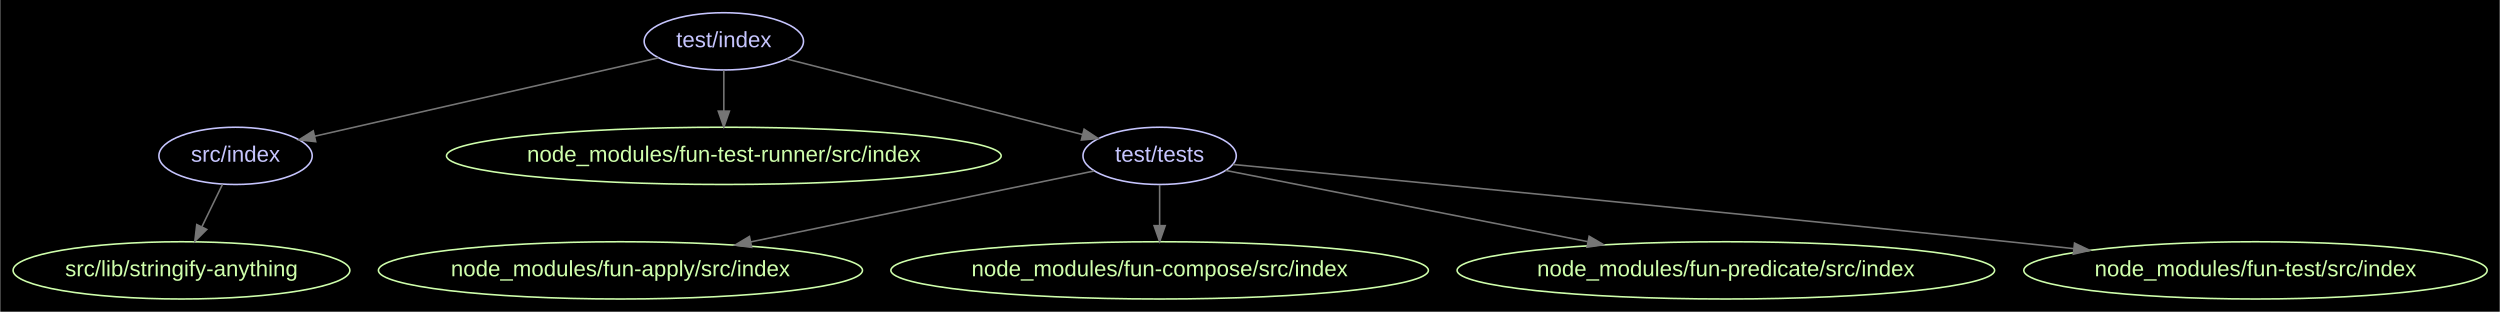
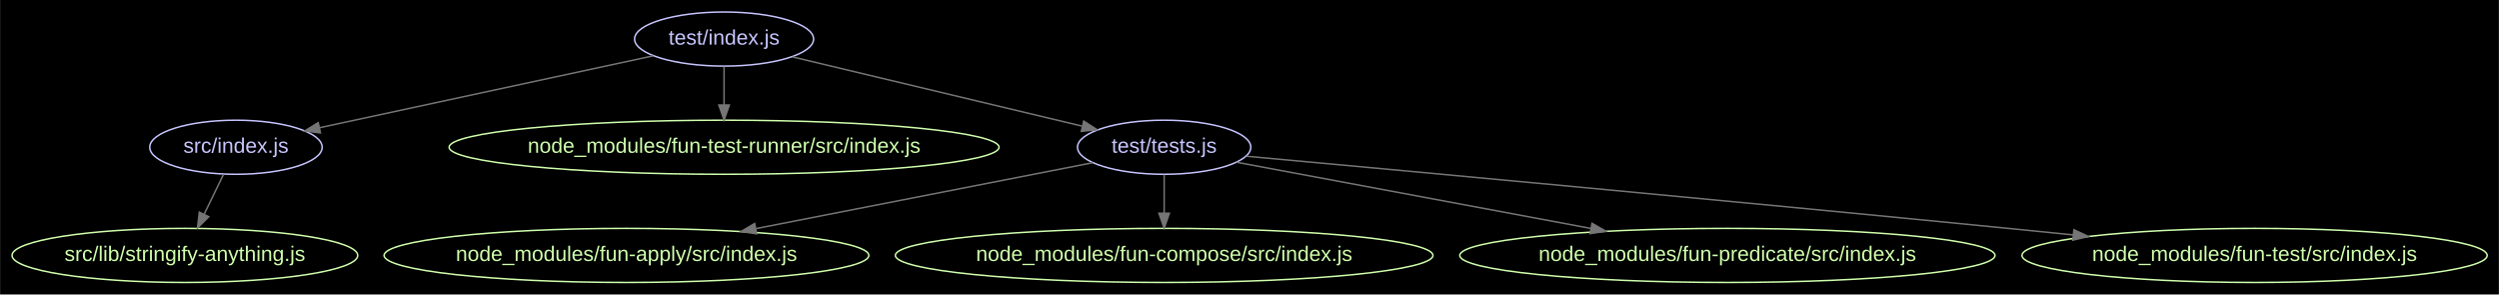
- <svg xmlns="http://www.w3.org/2000/svg" width="1572pt" height="196pt" viewBox="0.00 0.00 1571.51 195.98">
+ <svg xmlns="http://www.w3.org/2000/svg" width="1664pt" height="196pt" viewBox="0.00 0.00 1663.71 195.98">
  <g id="graph0" class="graph" transform="scale(1 1) rotate(0) translate(7.992 187.992)">
-     <polygon fill="#000000" stroke="none" points="-7.992,7.992 -7.992,-187.992 1563.52,-187.992 1563.52,7.992 -7.992,7.992" />
+     <polygon fill="#000000" stroke="none" points="-7.992,7.992 -7.992,-187.992 1655.72,-187.992 1655.72,7.992 -7.992,7.992" />
    <g id="node1" class="node">
-       <ellipse fill="none" stroke="#c6c5fe" cx="139.941" cy="-90" rx="48.192" ry="18" />
-       <text text-anchor="middle" x="139.941" y="-86.3" font-family="Arial" font-size="14.00" fill="#c6c5fe">src/index</text>
+       <ellipse fill="none" stroke="#c6c5fe" cx="149.04" cy="-90" rx="57.391" ry="18" />
+       <text text-anchor="middle" x="149.04" y="-86.3" font-family="Arial" font-size="14.00" fill="#c6c5fe">src/index.js</text>
    </g>
    <g id="node2" class="node">
-       <ellipse fill="none" stroke="#cfffac" cx="105.941" cy="-18" rx="105.881" ry="18" />
-       <text text-anchor="middle" x="105.941" y="-14.3" font-family="Arial" font-size="14.00" fill="#cfffac">src/lib/stringify-anything</text>
+       <ellipse fill="none" stroke="#cfffac" cx="115.04" cy="-18" rx="115.08" ry="18" />
+       <text text-anchor="middle" x="115.04" y="-14.3" font-family="Arial" font-size="14.00" fill="#cfffac">src/lib/stringify-anything.js</text>
    </g>
    <g id="edge1" class="edge">
-       <path fill="none" stroke="#757575" d="M131.71,-72.055C127.842,-64.091 123.14,-54.411 118.817,-45.51" />
-       <polygon fill="#757575" stroke="#757575" points="121.849,-43.741 114.331,-36.275 115.552,-46.8 121.849,-43.741" />
+       <path fill="none" stroke="#757575" d="M140.809,-72.055C136.941,-64.091 132.239,-54.411 127.916,-45.51" />
+       <polygon fill="#757575" stroke="#757575" points="130.948,-43.741 123.431,-36.275 124.651,-46.8 130.948,-43.741" />
    </g>
    <g id="node3" class="node">
-       <ellipse fill="none" stroke="#c6c5fe" cx="446.941" cy="-162" rx="50.091" ry="18" />
-       <text text-anchor="middle" x="446.941" y="-158.3" font-family="Arial" font-size="14.00" fill="#c6c5fe">test/index</text>
+       <ellipse fill="none" stroke="#c6c5fe" cx="474.04" cy="-162" rx="59.59" ry="18" />
+       <text text-anchor="middle" x="474.04" y="-158.3" font-family="Arial" font-size="14.00" fill="#c6c5fe">test/index.js</text>
    </g>
    <g id="edge3" class="edge">
-       <path fill="none" stroke="#757575" d="M405.856,-151.632C349.944,-138.883 249.984,-116.091 189.832,-102.376" />
-       <polygon fill="#757575" stroke="#757575" points="190.337,-98.901 179.809,-100.09 188.78,-105.726 190.337,-98.901" />
+       <path fill="none" stroke="#757575" d="M426.782,-150.821C367.913,-138.142 267.472,-116.508 204.869,-103.025" />
+       <polygon fill="#757575" stroke="#757575" points="205.292,-99.536 194.78,-100.852 203.818,-106.379 205.292,-99.536" />
    </g>
    <g id="node4" class="node">
-       <ellipse fill="none" stroke="#cfffac" cx="446.941" cy="-90" rx="174.369" ry="18" />
-       <text text-anchor="middle" x="446.941" y="-86.3" font-family="Arial" font-size="14.00" fill="#cfffac">node_modules/fun-test-runner/src/index</text>
+       <ellipse fill="none" stroke="#cfffac" cx="474.04" cy="-90" rx="183.068" ry="18" />
+       <text text-anchor="middle" x="474.04" y="-86.3" font-family="Arial" font-size="14.00" fill="#cfffac">node_modules/fun-test-runner/src/index.js</text>
    </g>
    <g id="edge2" class="edge">
-       <path fill="none" stroke="#757575" d="M446.941,-143.697C446.941,-135.983 446.941,-126.712 446.941,-118.112" />
-       <polygon fill="#757575" stroke="#757575" points="450.441,-118.104 446.941,-108.104 443.441,-118.104 450.441,-118.104" />
+       <path fill="none" stroke="#757575" d="M474.04,-143.697C474.04,-135.983 474.04,-126.712 474.04,-118.112" />
+       <polygon fill="#757575" stroke="#757575" points="477.54,-118.104 474.04,-108.104 470.54,-118.104 477.54,-118.104" />
    </g>
    <g id="node5" class="node">
-       <ellipse fill="none" stroke="#c6c5fe" cx="720.941" cy="-90" rx="48.192" ry="18" />
-       <text text-anchor="middle" x="720.941" y="-86.3" font-family="Arial" font-size="14.00" fill="#c6c5fe">test/tests</text>
+       <ellipse fill="none" stroke="#c6c5fe" cx="767.04" cy="-90" rx="57.69" ry="18" />
+       <text text-anchor="middle" x="767.04" y="-86.3" font-family="Arial" font-size="14.00" fill="#c6c5fe">test/tests.js</text>
    </g>
    <g id="edge4" class="edge">
-       <path fill="none" stroke="#757575" d="M486.49,-150.896C535.637,-138.34 619.477,-116.921 672.449,-103.388" />
-       <polygon fill="#757575" stroke="#757575" points="673.466,-106.741 682.289,-100.875 671.733,-99.959 673.466,-106.741" />
+       <path fill="none" stroke="#757575" d="M519.5,-150.139C571.554,-137.703 656.791,-117.339 712.409,-104.052" />
+       <polygon fill="#757575" stroke="#757575" points="713.522,-107.384 722.435,-101.656 711.895,-100.576 713.522,-107.384" />
    </g>
    <g id="node6" class="node">
-       <ellipse fill="none" stroke="#cfffac" cx="381.941" cy="-18" rx="152.173" ry="18" />
-       <text text-anchor="middle" x="381.941" y="-14.3" font-family="Arial" font-size="14.00" fill="#cfffac">node_modules/fun-apply/src/index</text>
+       <ellipse fill="none" stroke="#cfffac" cx="409.04" cy="-18" rx="161.372" ry="18" />
+       <text text-anchor="middle" x="409.04" y="-14.3" font-family="Arial" font-size="14.00" fill="#cfffac">node_modules/fun-apply/src/index.js</text>
    </g>
    <g id="edge5" class="edge">
-       <path fill="none" stroke="#757575" d="M679.711,-80.487C626.314,-69.46 532.014,-49.989 463.817,-35.907" />
-       <polygon fill="#757575" stroke="#757575" points="464.454,-32.464 453.952,-33.87 463.038,-39.32 464.454,-32.464" />
+       <path fill="none" stroke="#757575" d="M719.5,-79.704C662.486,-68.556 565.815,-49.654 495.466,-35.899" />
+       <polygon fill="#757575" stroke="#757575" points="495.771,-32.392 485.285,-33.908 494.428,-39.262 495.771,-32.392" />
    </g>
    <g id="node7" class="node">
-       <ellipse fill="none" stroke="#cfffac" cx="720.941" cy="-18" rx="168.97" ry="18" />
-       <text text-anchor="middle" x="720.941" y="-14.3" font-family="Arial" font-size="14.00" fill="#cfffac">node_modules/fun-compose/src/index</text>
+       <ellipse fill="none" stroke="#cfffac" cx="767.04" cy="-18" rx="178.969" ry="18" />
+       <text text-anchor="middle" x="767.04" y="-14.3" font-family="Arial" font-size="14.00" fill="#cfffac">node_modules/fun-compose/src/index.js</text>
    </g>
    <g id="edge6" class="edge">
-       <path fill="none" stroke="#757575" d="M720.941,-71.697C720.941,-63.983 720.941,-54.712 720.941,-46.112" />
-       <polygon fill="#757575" stroke="#757575" points="724.441,-46.104 720.941,-36.104 717.441,-46.104 724.441,-46.104" />
+       <path fill="none" stroke="#757575" d="M767.04,-71.697C767.04,-63.983 767.04,-54.712 767.04,-46.112" />
+       <polygon fill="#757575" stroke="#757575" points="770.54,-46.104 767.04,-36.104 763.54,-46.104 770.54,-46.104" />
    </g>
    <g id="node8" class="node">
-       <ellipse fill="none" stroke="#cfffac" cx="1076.94" cy="-18" rx="168.97" ry="18" />
-       <text text-anchor="middle" x="1076.94" y="-14.3" font-family="Arial" font-size="14.00" fill="#cfffac">node_modules/fun-predicate/src/index</text>
+       <ellipse fill="none" stroke="#cfffac" cx="1142.04" cy="-18" rx="178.168" ry="18" />
+       <text text-anchor="middle" x="1142.04" y="-14.3" font-family="Arial" font-size="14.00" fill="#cfffac">node_modules/fun-predicate/src/index.js</text>
    </g>
    <g id="edge7" class="edge">
-       <path fill="none" stroke="#757575" d="M762.475,-80.833C818.006,-69.914 917.822,-50.287 990.131,-36.069" />
-       <polygon fill="#757575" stroke="#757575" points="991.007,-39.464 1000.14,-34.1 989.657,-32.596 991.007,-39.464" />
+       <path fill="none" stroke="#757575" d="M815.297,-79.992C874.742,-68.896 976.965,-49.814 1051.27,-35.943" />
+       <polygon fill="#757575" stroke="#757575" points="1051.92,-39.383 1061.11,-34.108 1050.63,-32.502 1051.92,-39.383" />
    </g>
    <g id="node9" class="node">
-       <ellipse fill="none" stroke="#cfffac" cx="1409.94" cy="-18" rx="145.674" ry="18" />
-       <text text-anchor="middle" x="1409.94" y="-14.3" font-family="Arial" font-size="14.00" fill="#cfffac">node_modules/fun-test/src/index</text>
+       <ellipse fill="none" stroke="#cfffac" cx="1493.04" cy="-18" rx="154.873" ry="18" />
+       <text text-anchor="middle" x="1493.04" y="-14.3" font-family="Arial" font-size="14.00" fill="#cfffac">node_modules/fun-test/src/index.js</text>
    </g>
    <g id="edge8" class="edge">
-       <path fill="none" stroke="#757575" d="M767.028,-84.587C859.549,-75.693 1074.49,-54.85 1254.94,-36 1268.16,-34.619 1282,-33.143 1295.75,-31.659" />
-       <polygon fill="#757575" stroke="#757575" points="1296.17,-35.134 1305.74,-30.578 1295.42,-28.175 1296.17,-35.134" />
+       <path fill="none" stroke="#757575" d="M821.703,-84.014C922.186,-74.812 1143.01,-54.413 1329.04,-36 1343.04,-34.614 1357.71,-33.133 1372.28,-31.646" />
+       <polygon fill="#757575" stroke="#757575" points="1372.75,-35.116 1382.34,-30.616 1372.04,-28.153 1372.75,-35.116" />
    </g>
  </g>
</svg>
